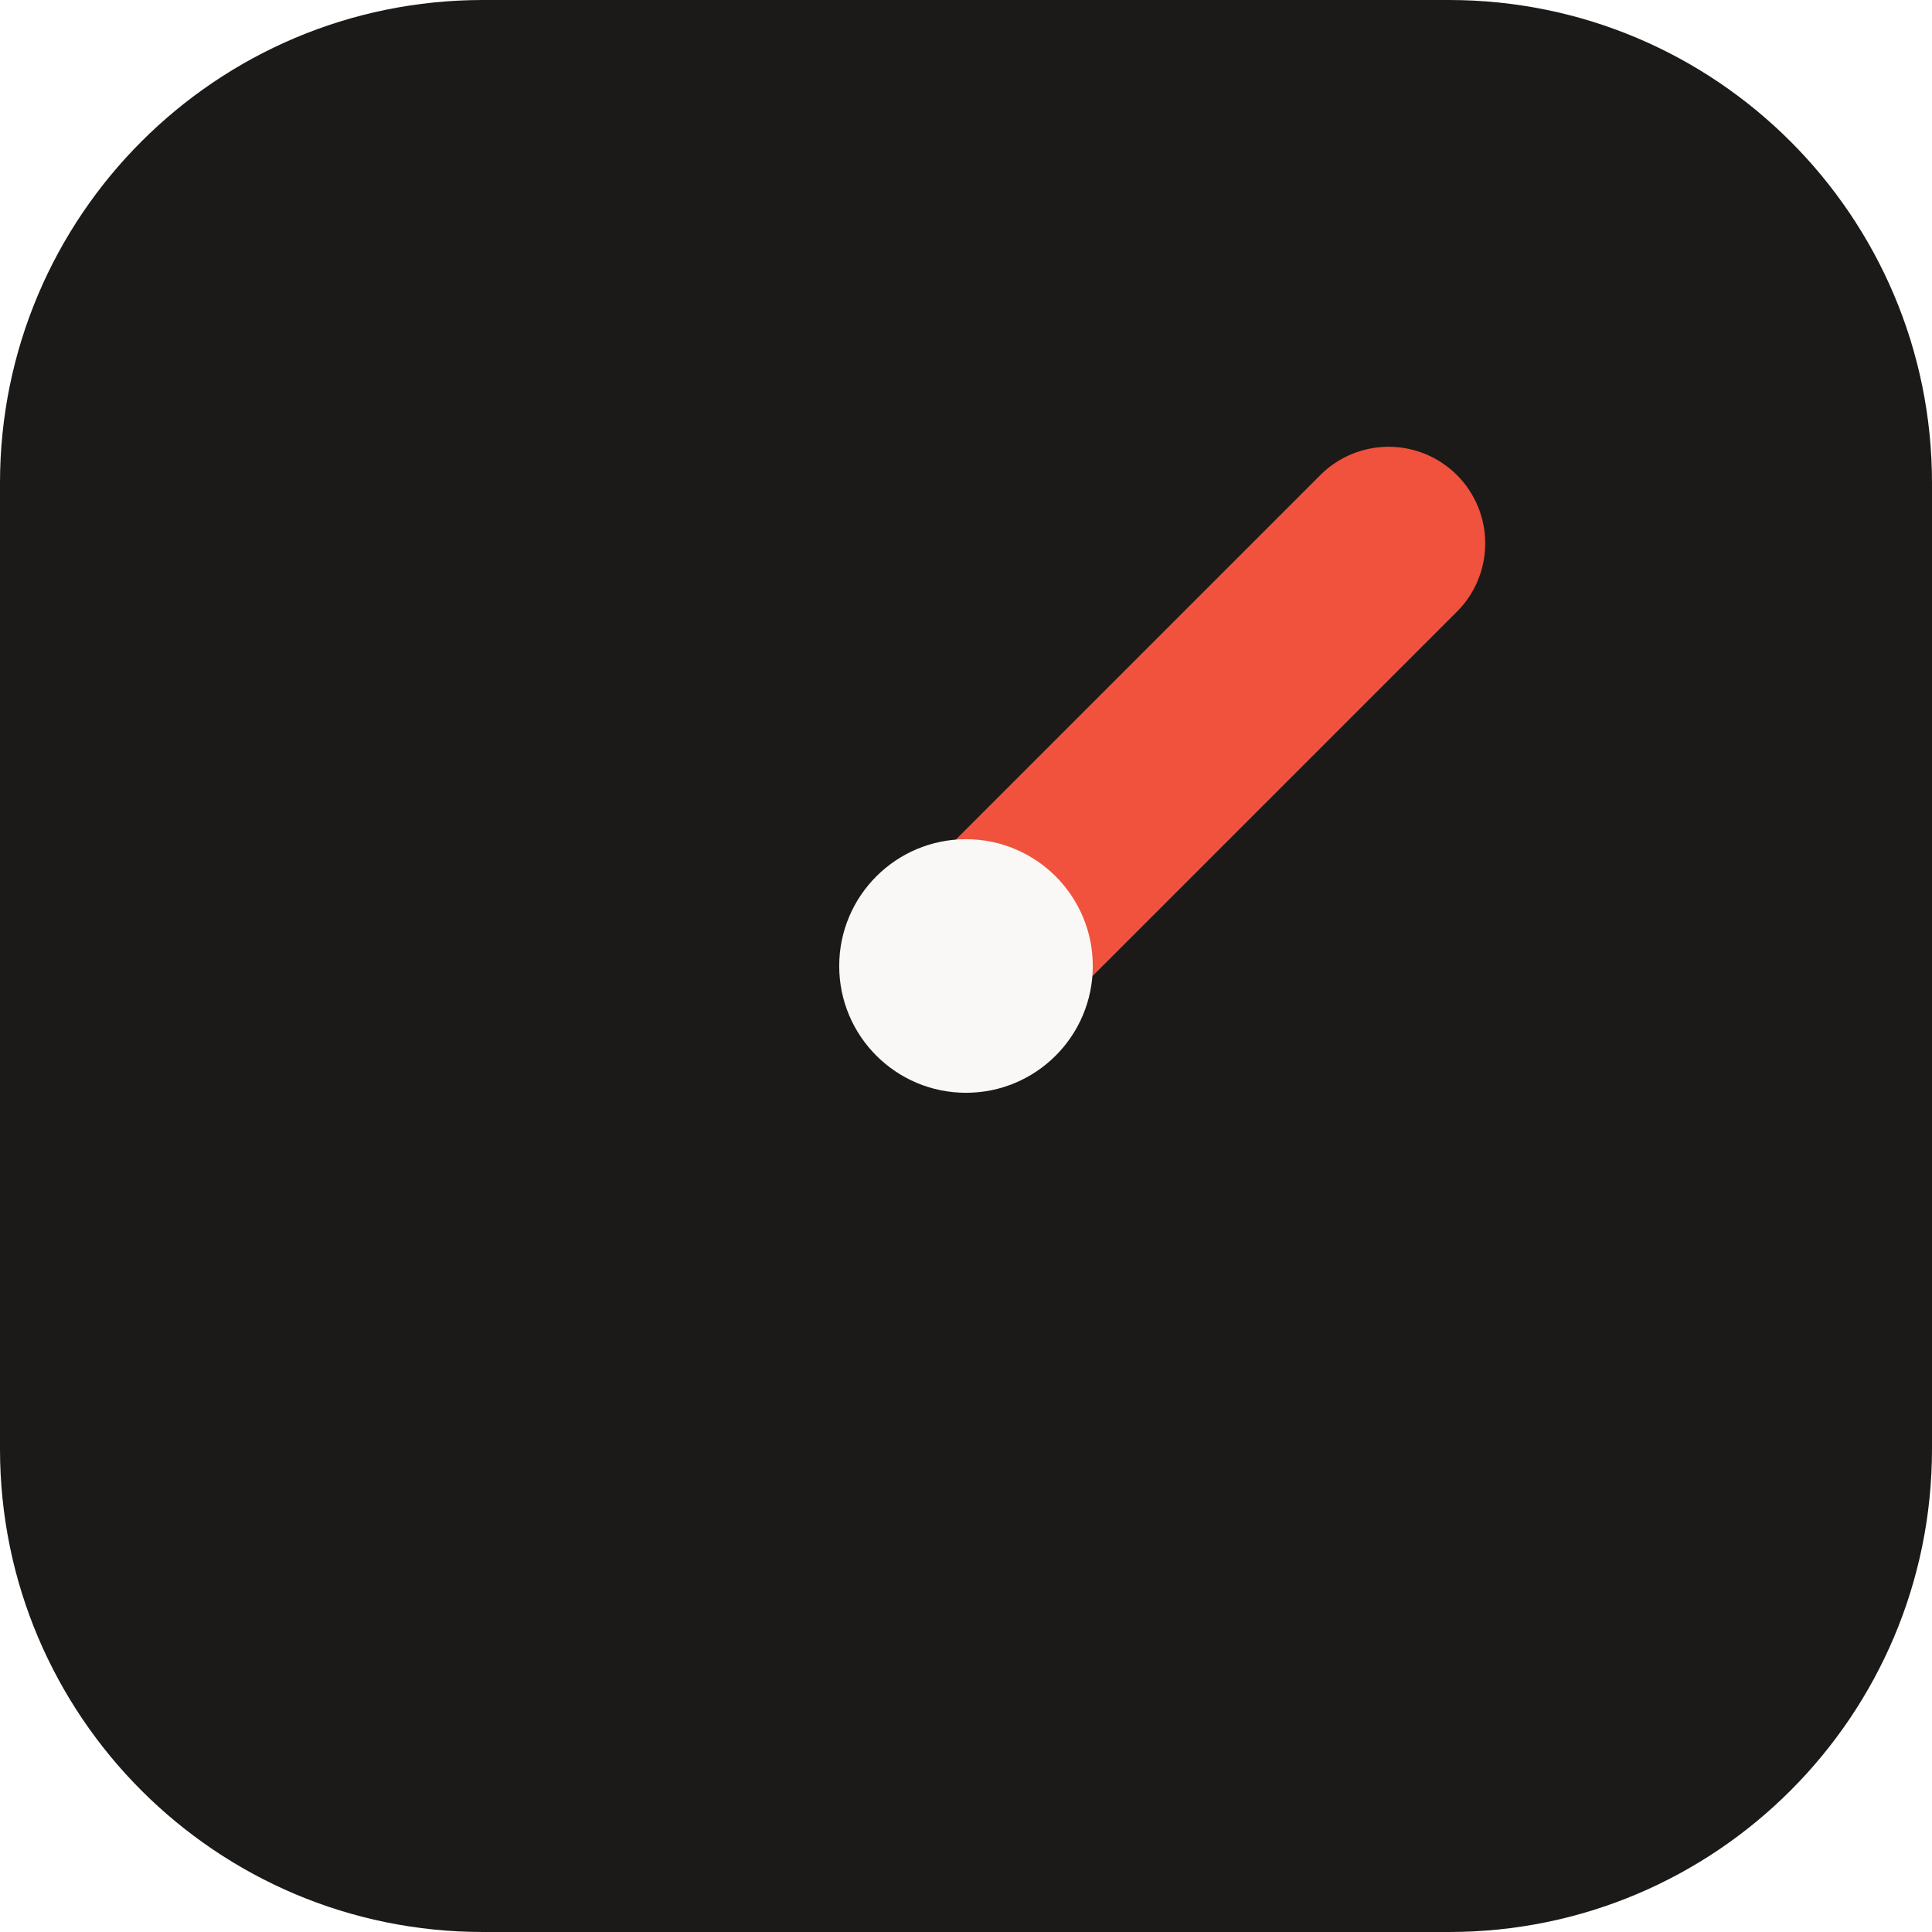
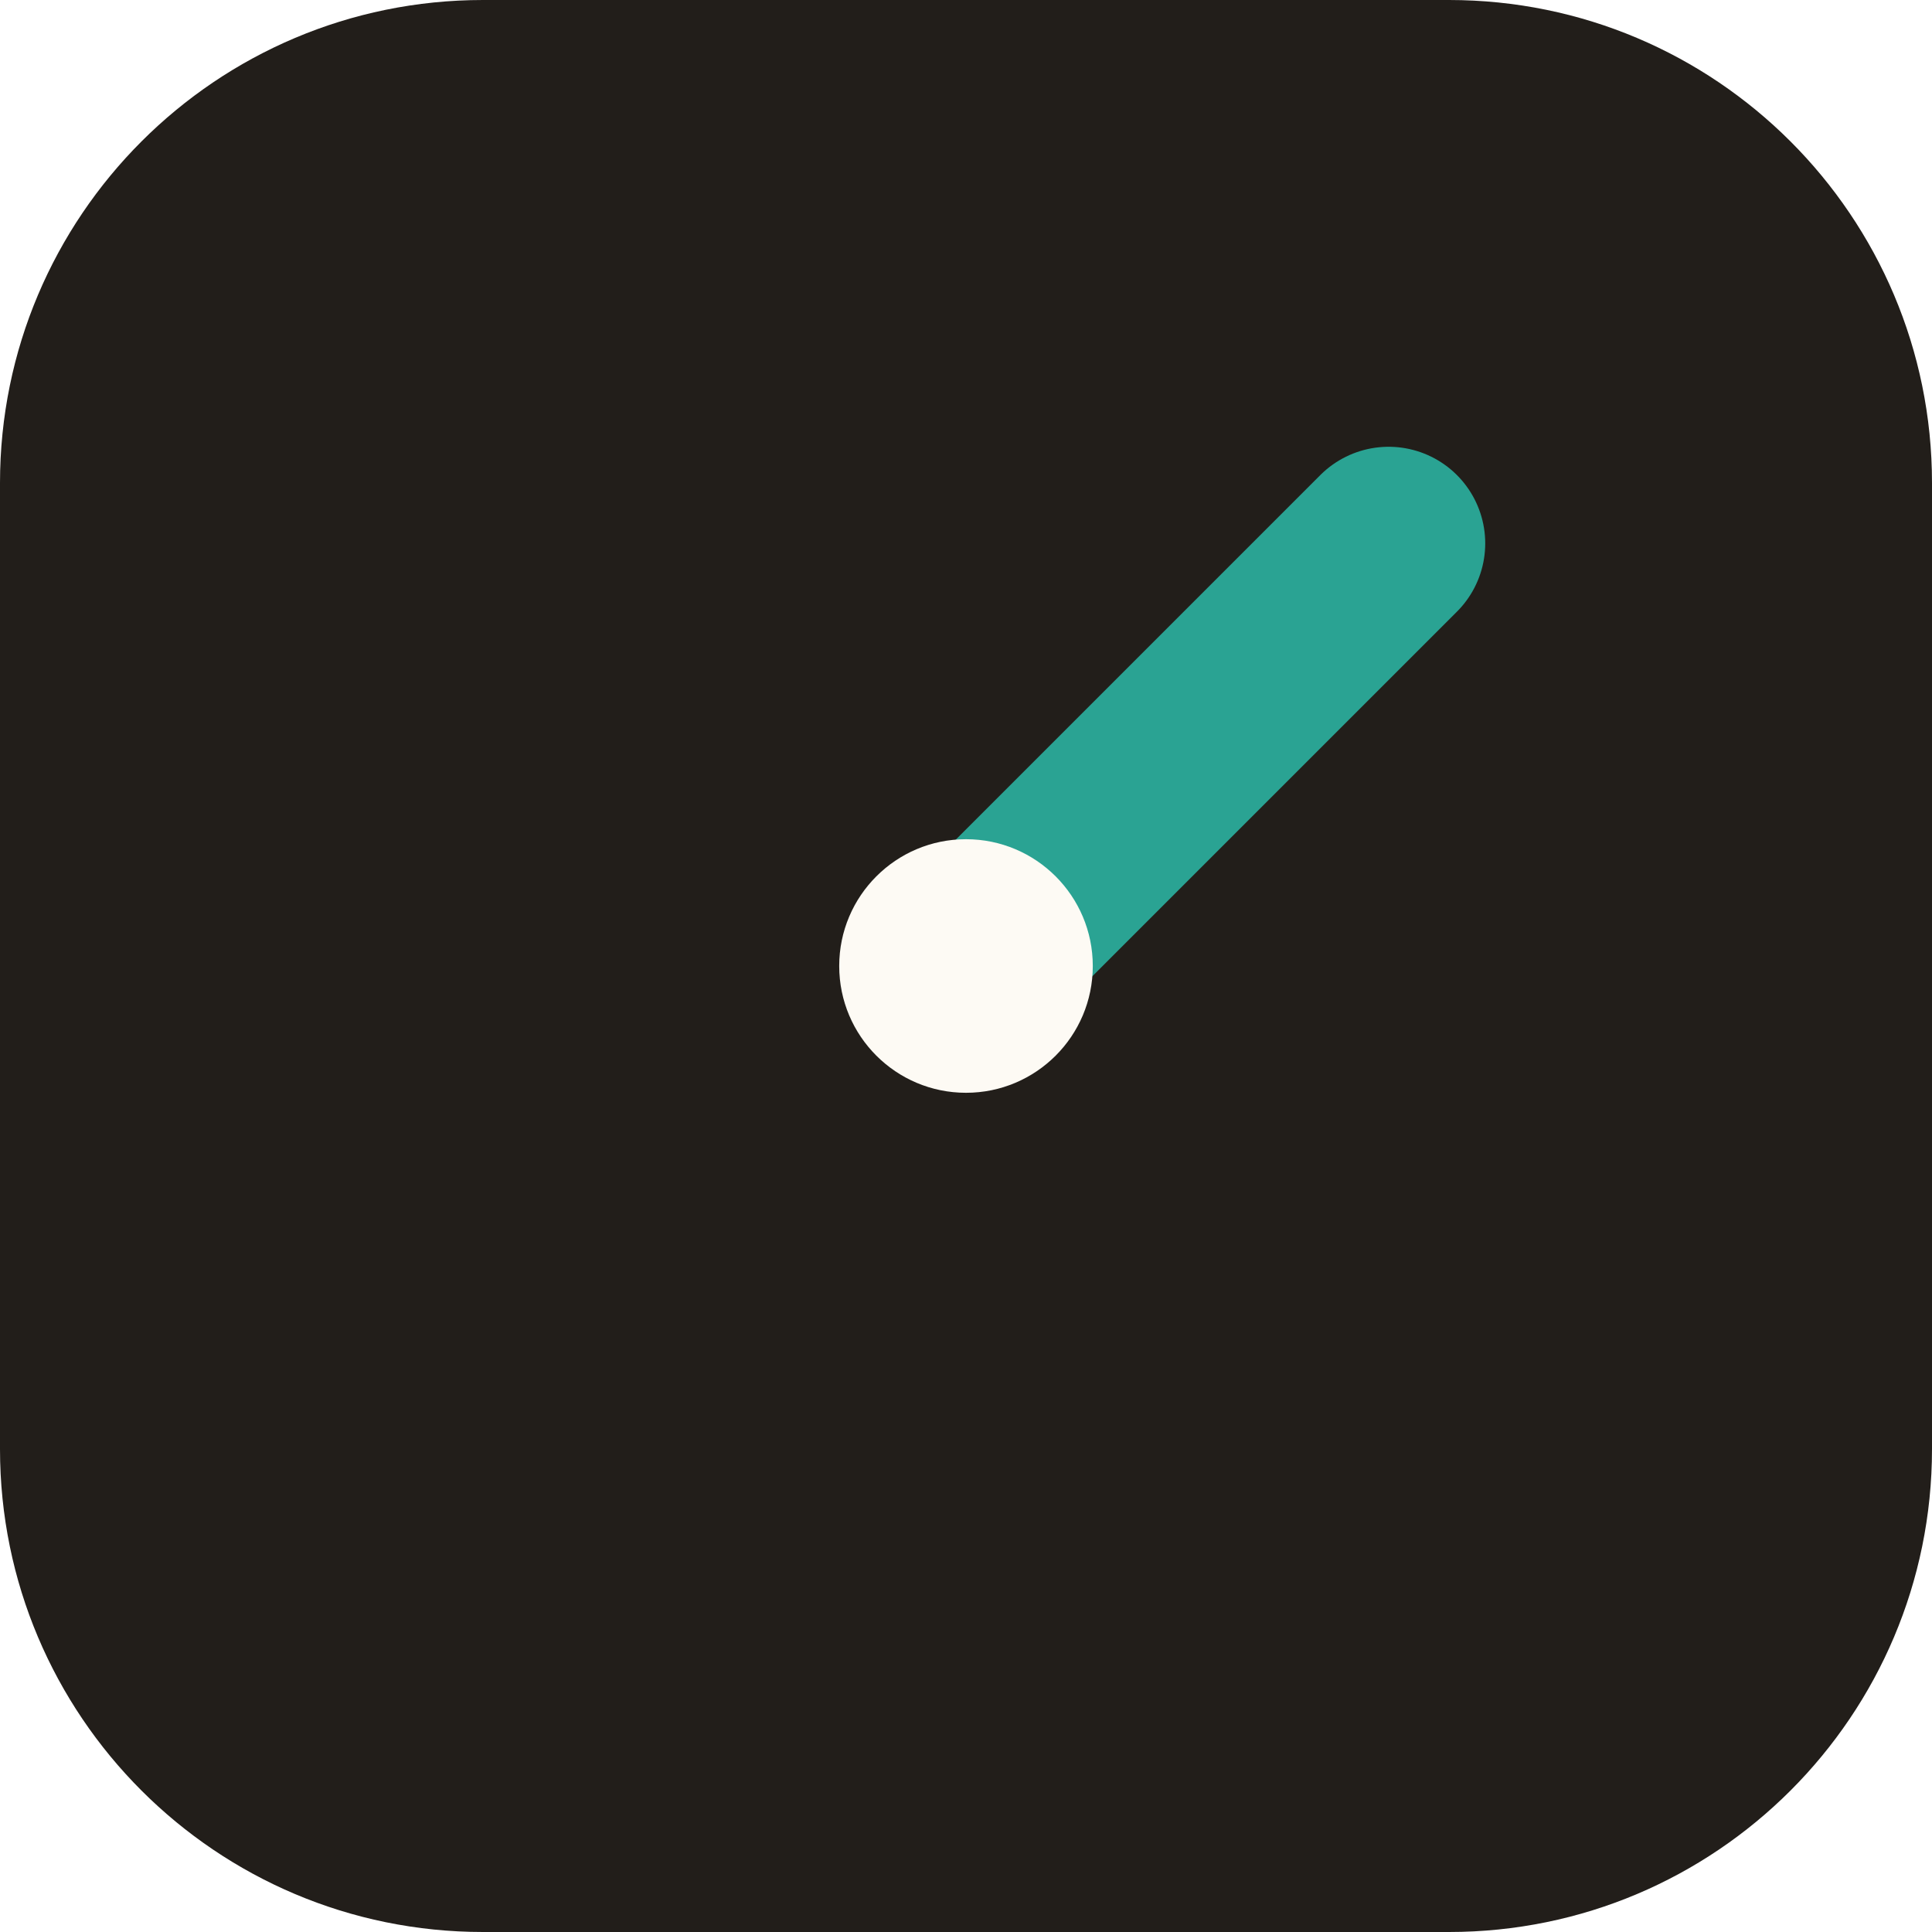
<svg xmlns="http://www.w3.org/2000/svg" viewBox="0 0 32 32" width="32" height="32">
-   <rect width="32" height="32" rx="8" fill="#1c1a18" />
-   <path d="M16 16 L23 9" stroke="#f0523d" stroke-width="3.2" stroke-linecap="round" />
-   <circle cx="16" cy="16" r="2.1" fill="#faf8f6" />
+   <rect width="32" height="32" rx="8" fill="#221e1a" />
+   <path d="M16 16 L23 9" stroke="#2aa393" stroke-width="3.2" stroke-linecap="round" />
+   <circle cx="16" cy="16" r="2.1" fill="#fdfaf4" />
</svg>
